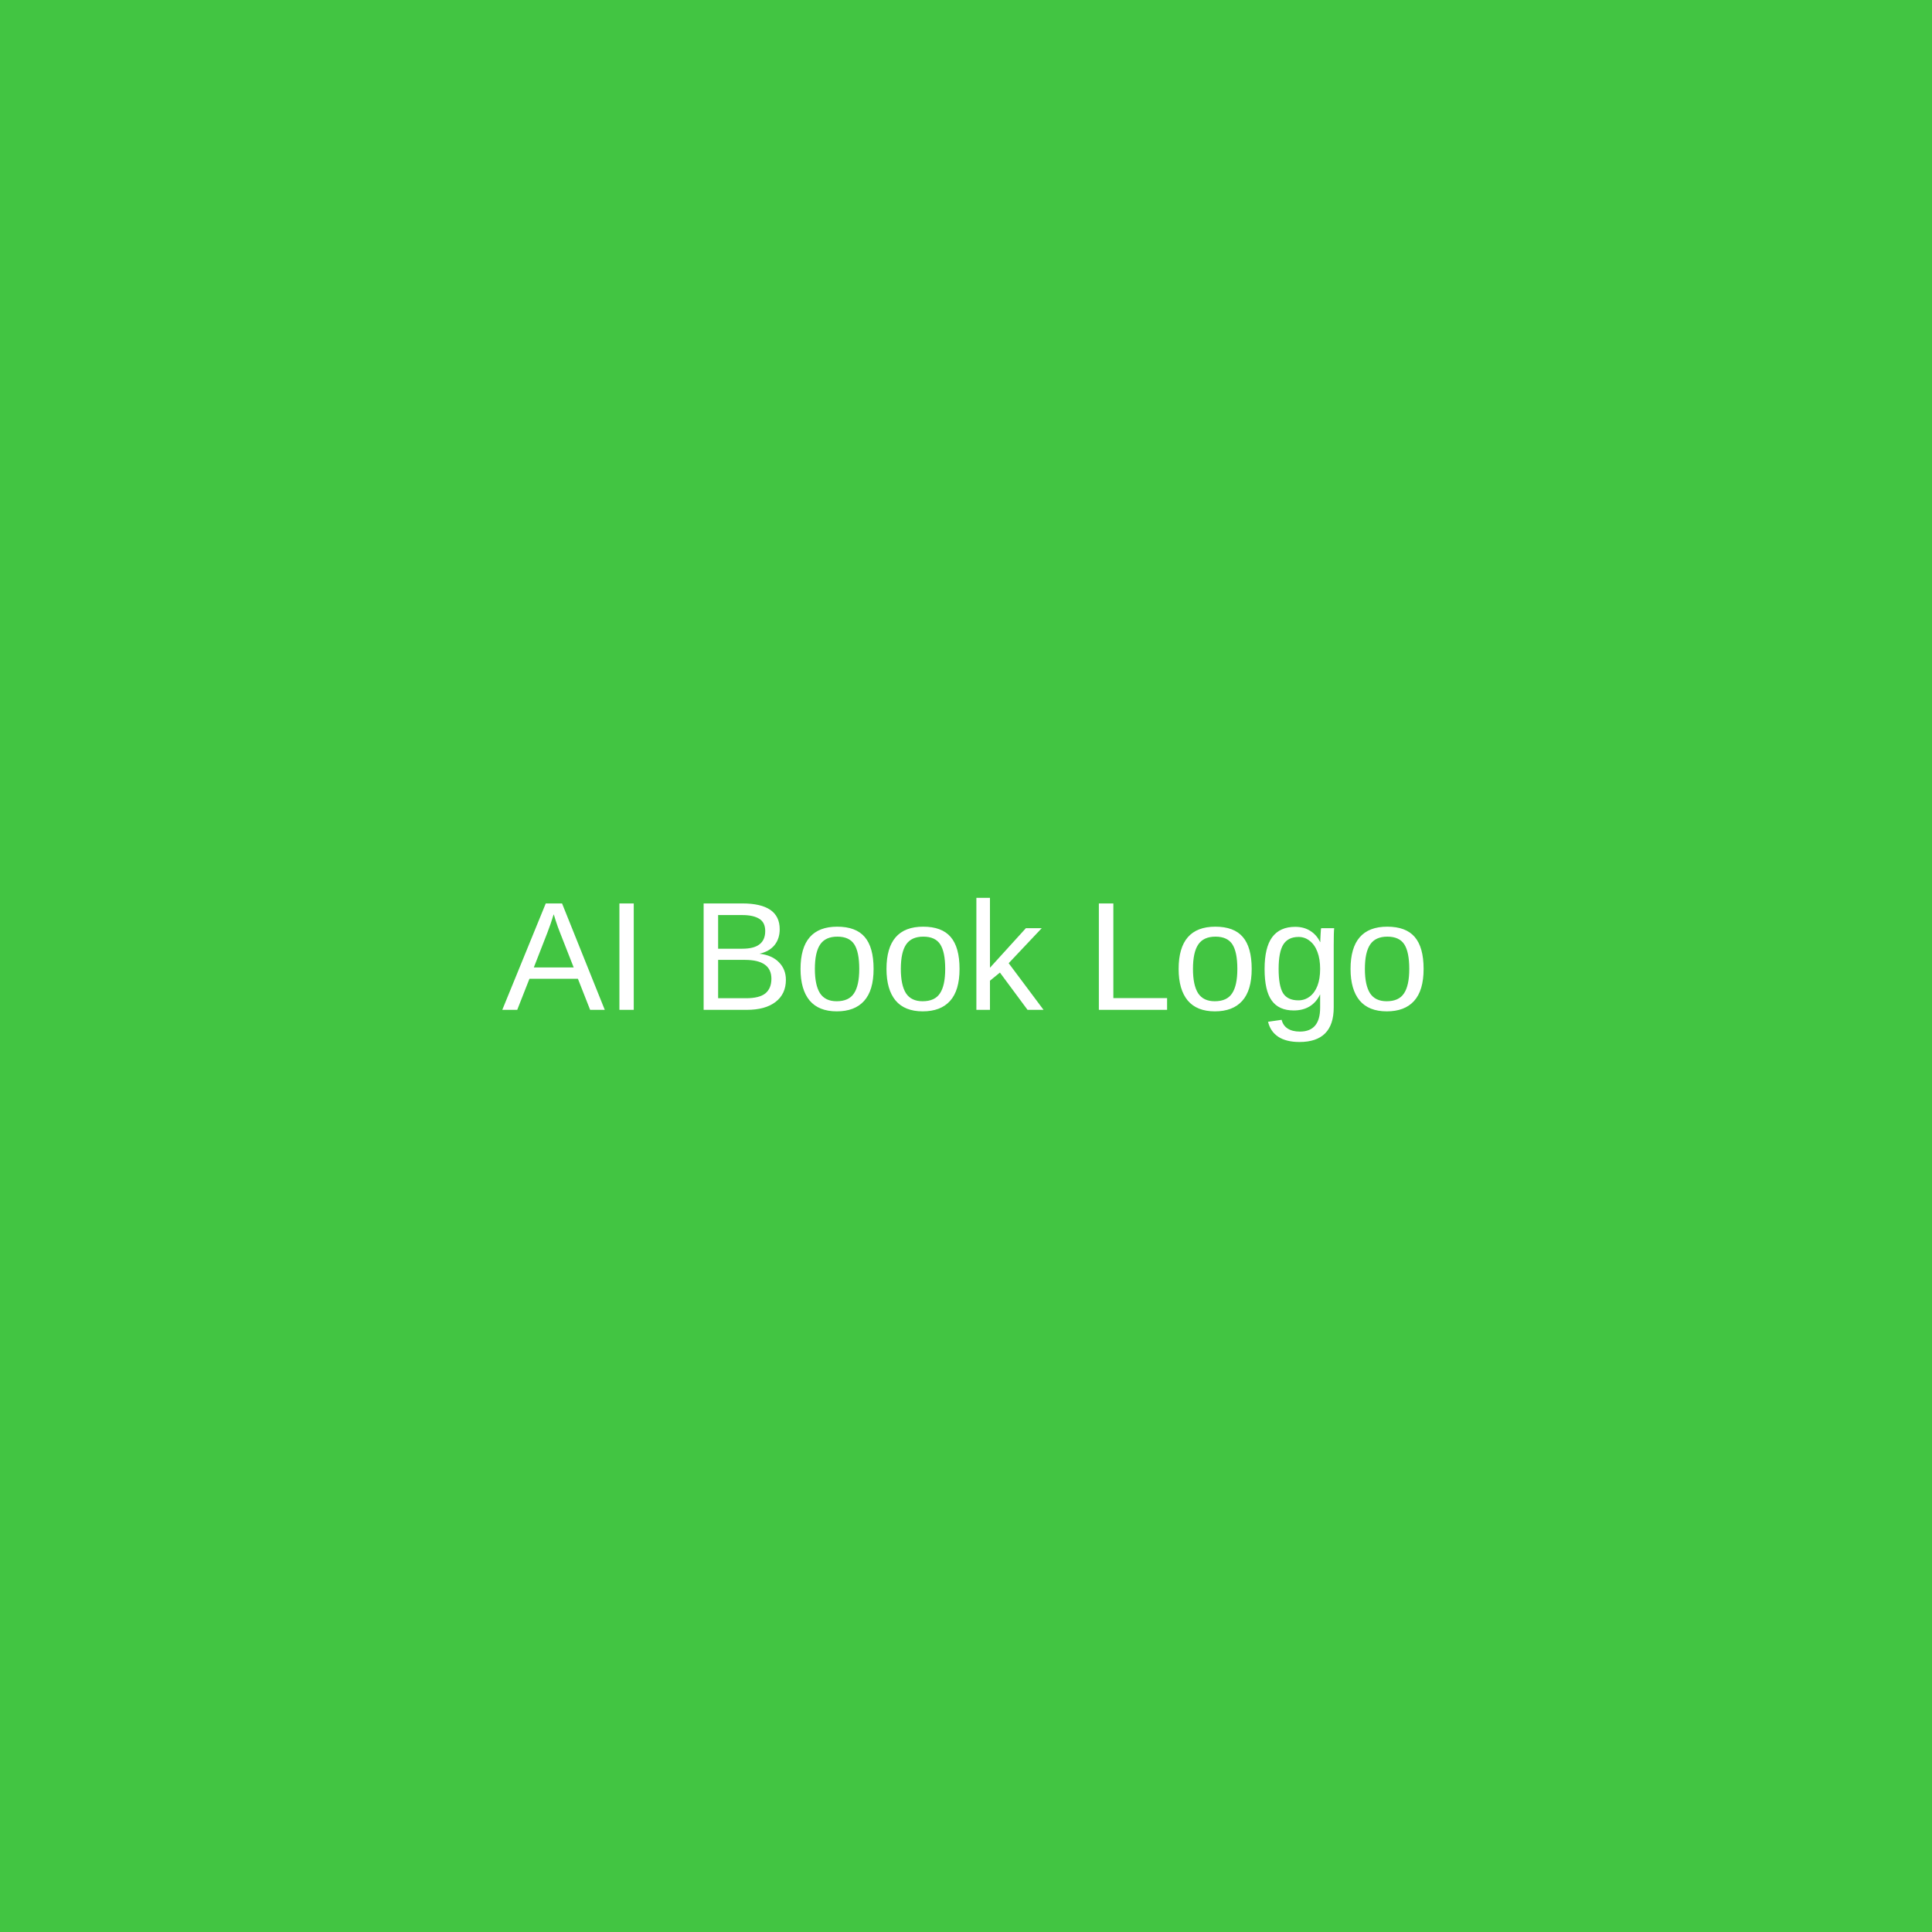
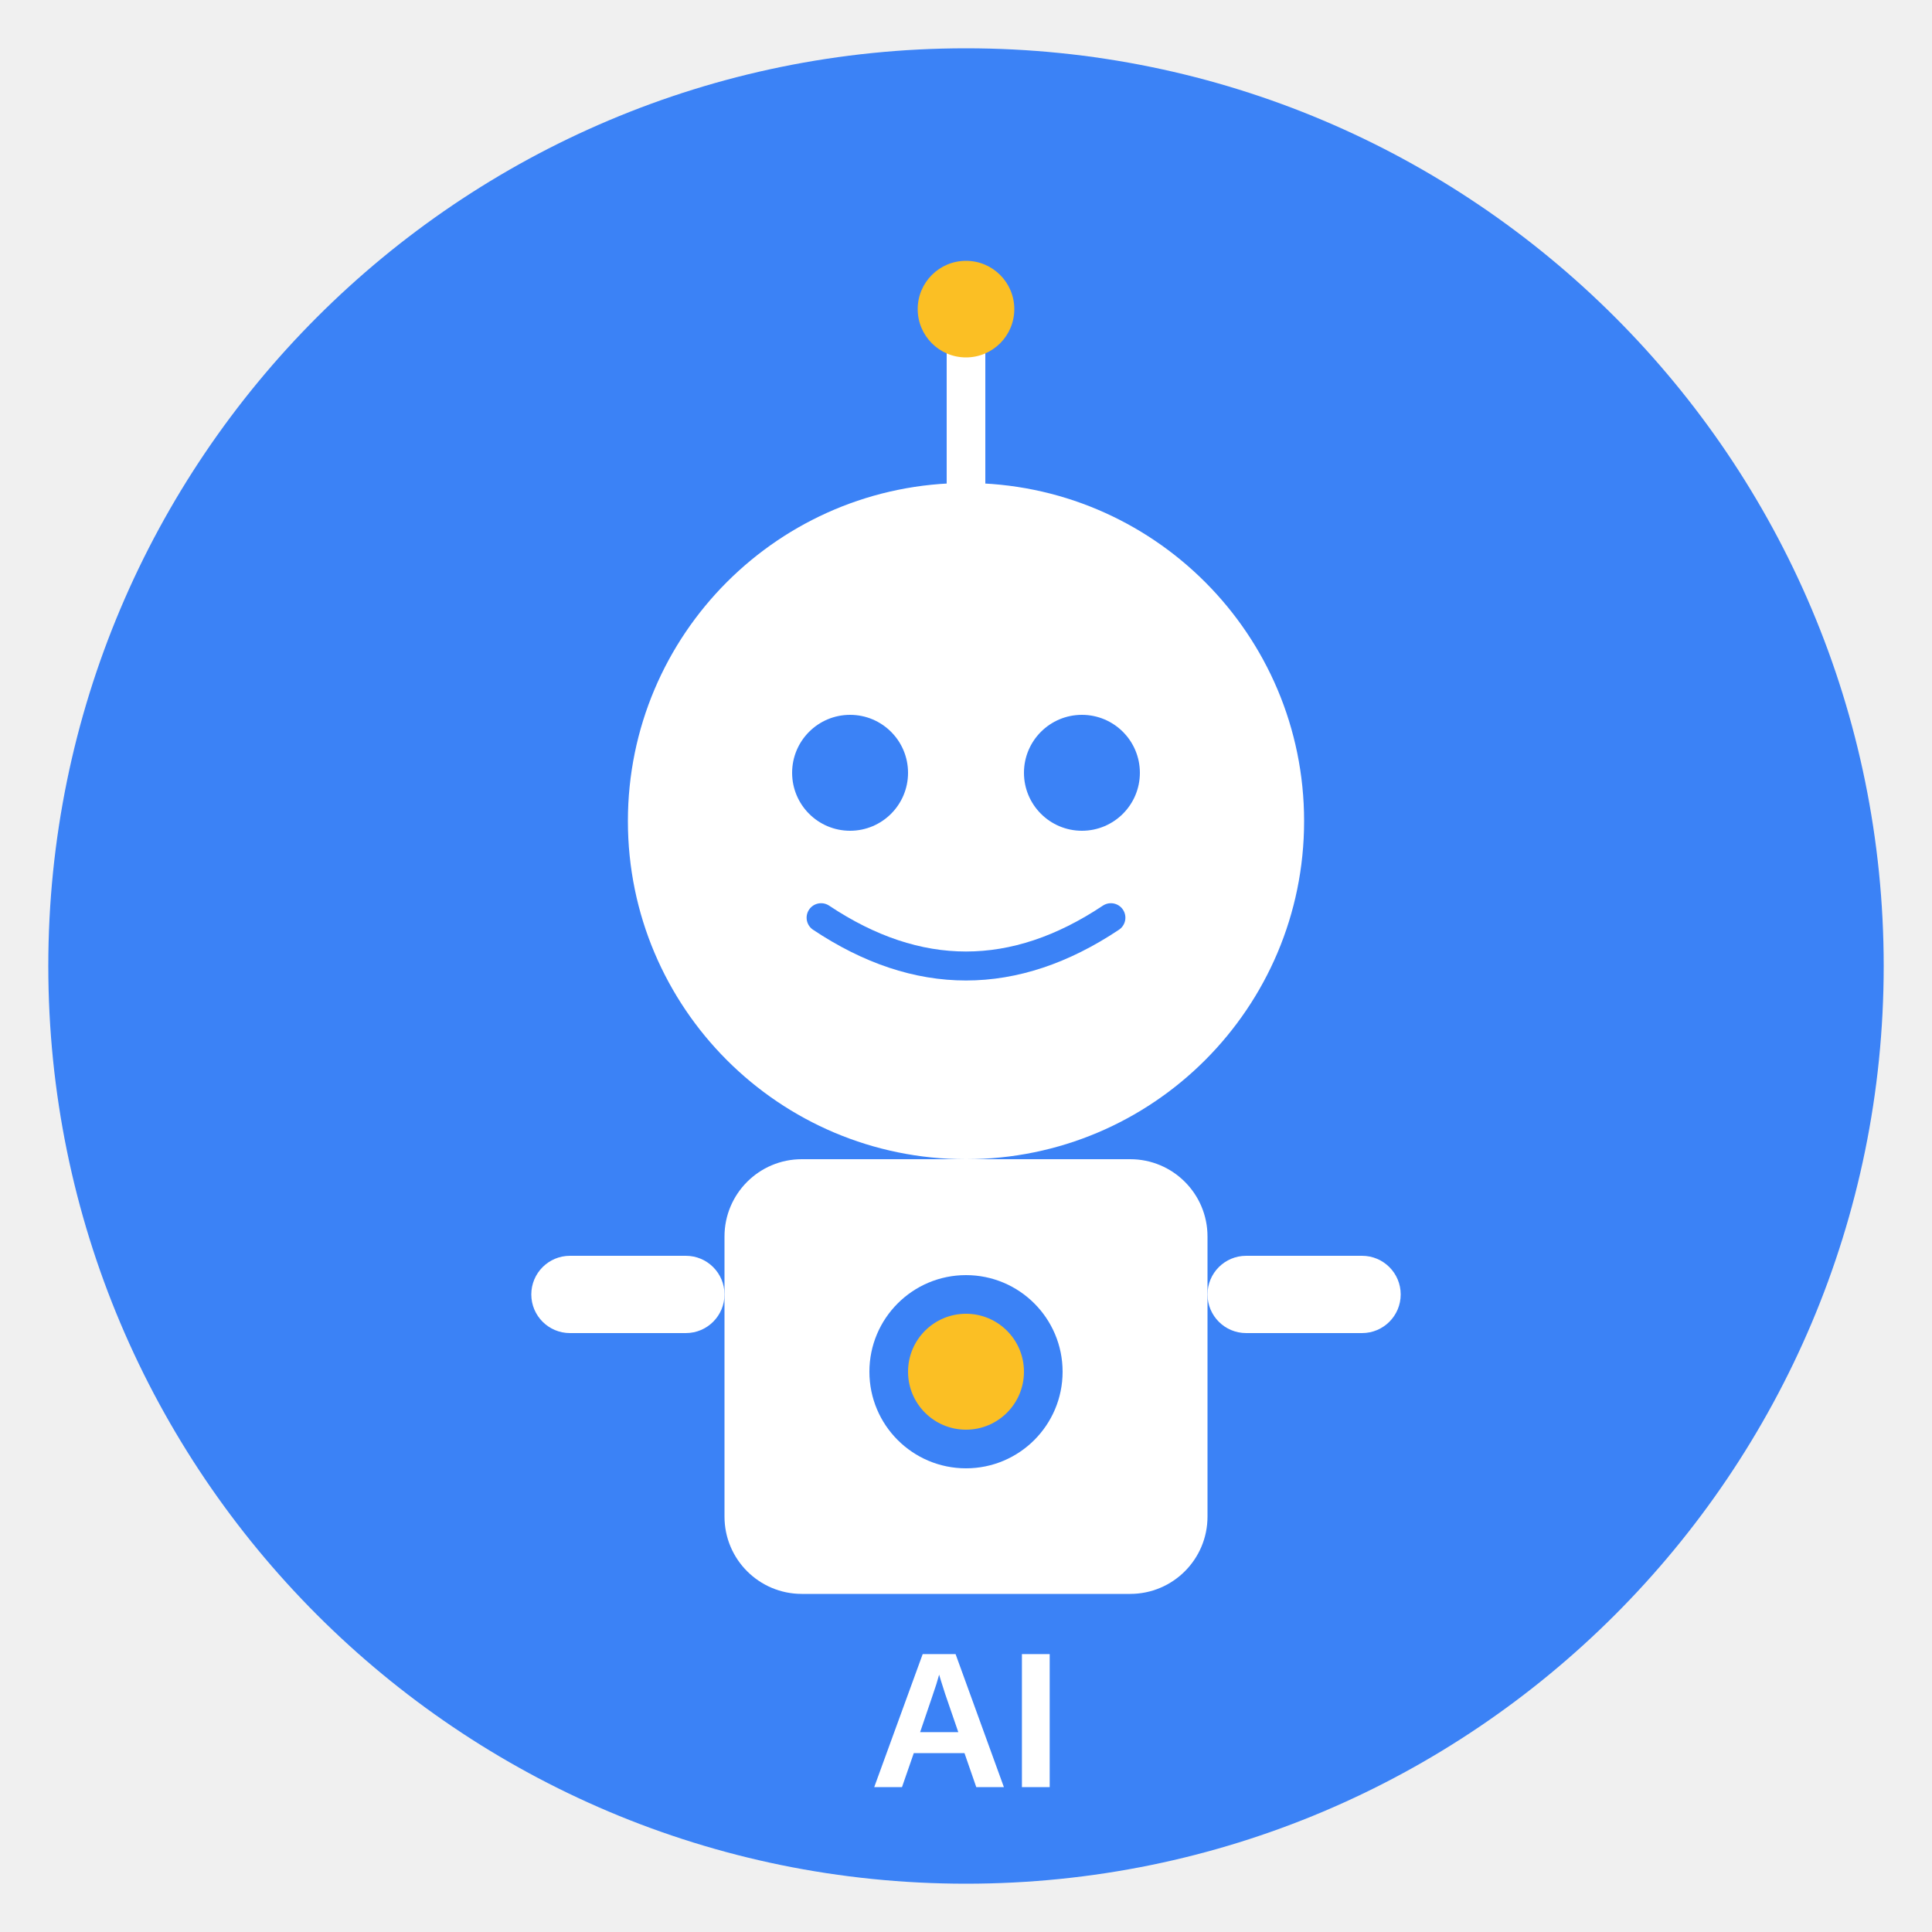
<svg xmlns="http://www.w3.org/2000/svg" width="200" height="200" viewBox="0 0 200 200">
-   <rect width="200" height="200" fill="#42c542" />
-   <text x="50%" y="50%" dominant-baseline="middle" text-anchor="middle" font-family="Arial" font-size="16" fill="white">
-     AI Book Logo
-   </text>
+   <circle cx="100" cy="100" r="95" fill="#3b82f6" />
+   <circle cx="100" cy="85" r="35" fill="#fff" />
+   <circle cx="88" cy="80" r="6" fill="#3b82f6" />
+   <circle cx="112" cy="80" r="6" fill="#3b82f6" />
+   <line x1="100" y1="50" x2="100" y2="35" stroke="#fff" stroke-width="4" stroke-linecap="round" />
+   <circle cx="100" cy="32" r="5" fill="#fbbf24" />
+   <path d="M 85 95 Q 100 105 115 95" stroke="#3b82f6" stroke-width="3" fill="none" stroke-linecap="round" />
+   <rect x="75" y="120" width="50" height="45" rx="8" fill="#fff" />
+   <circle cx="100" cy="142" r="10" fill="#3b82f6" />
+   <circle cx="100" cy="142" r="6" fill="#fbbf24" />
+   <rect x="55" y="130" width="20" height="8" rx="4" fill="#fff" />
+   <rect x="125" y="130" width="20" height="8" rx="4" fill="#fff" />
+   <text x="100" y="185" font-family="Arial, sans-serif" font-size="20" fill="#fff" text-anchor="middle" font-weight="bold">AI</text>
</svg>
